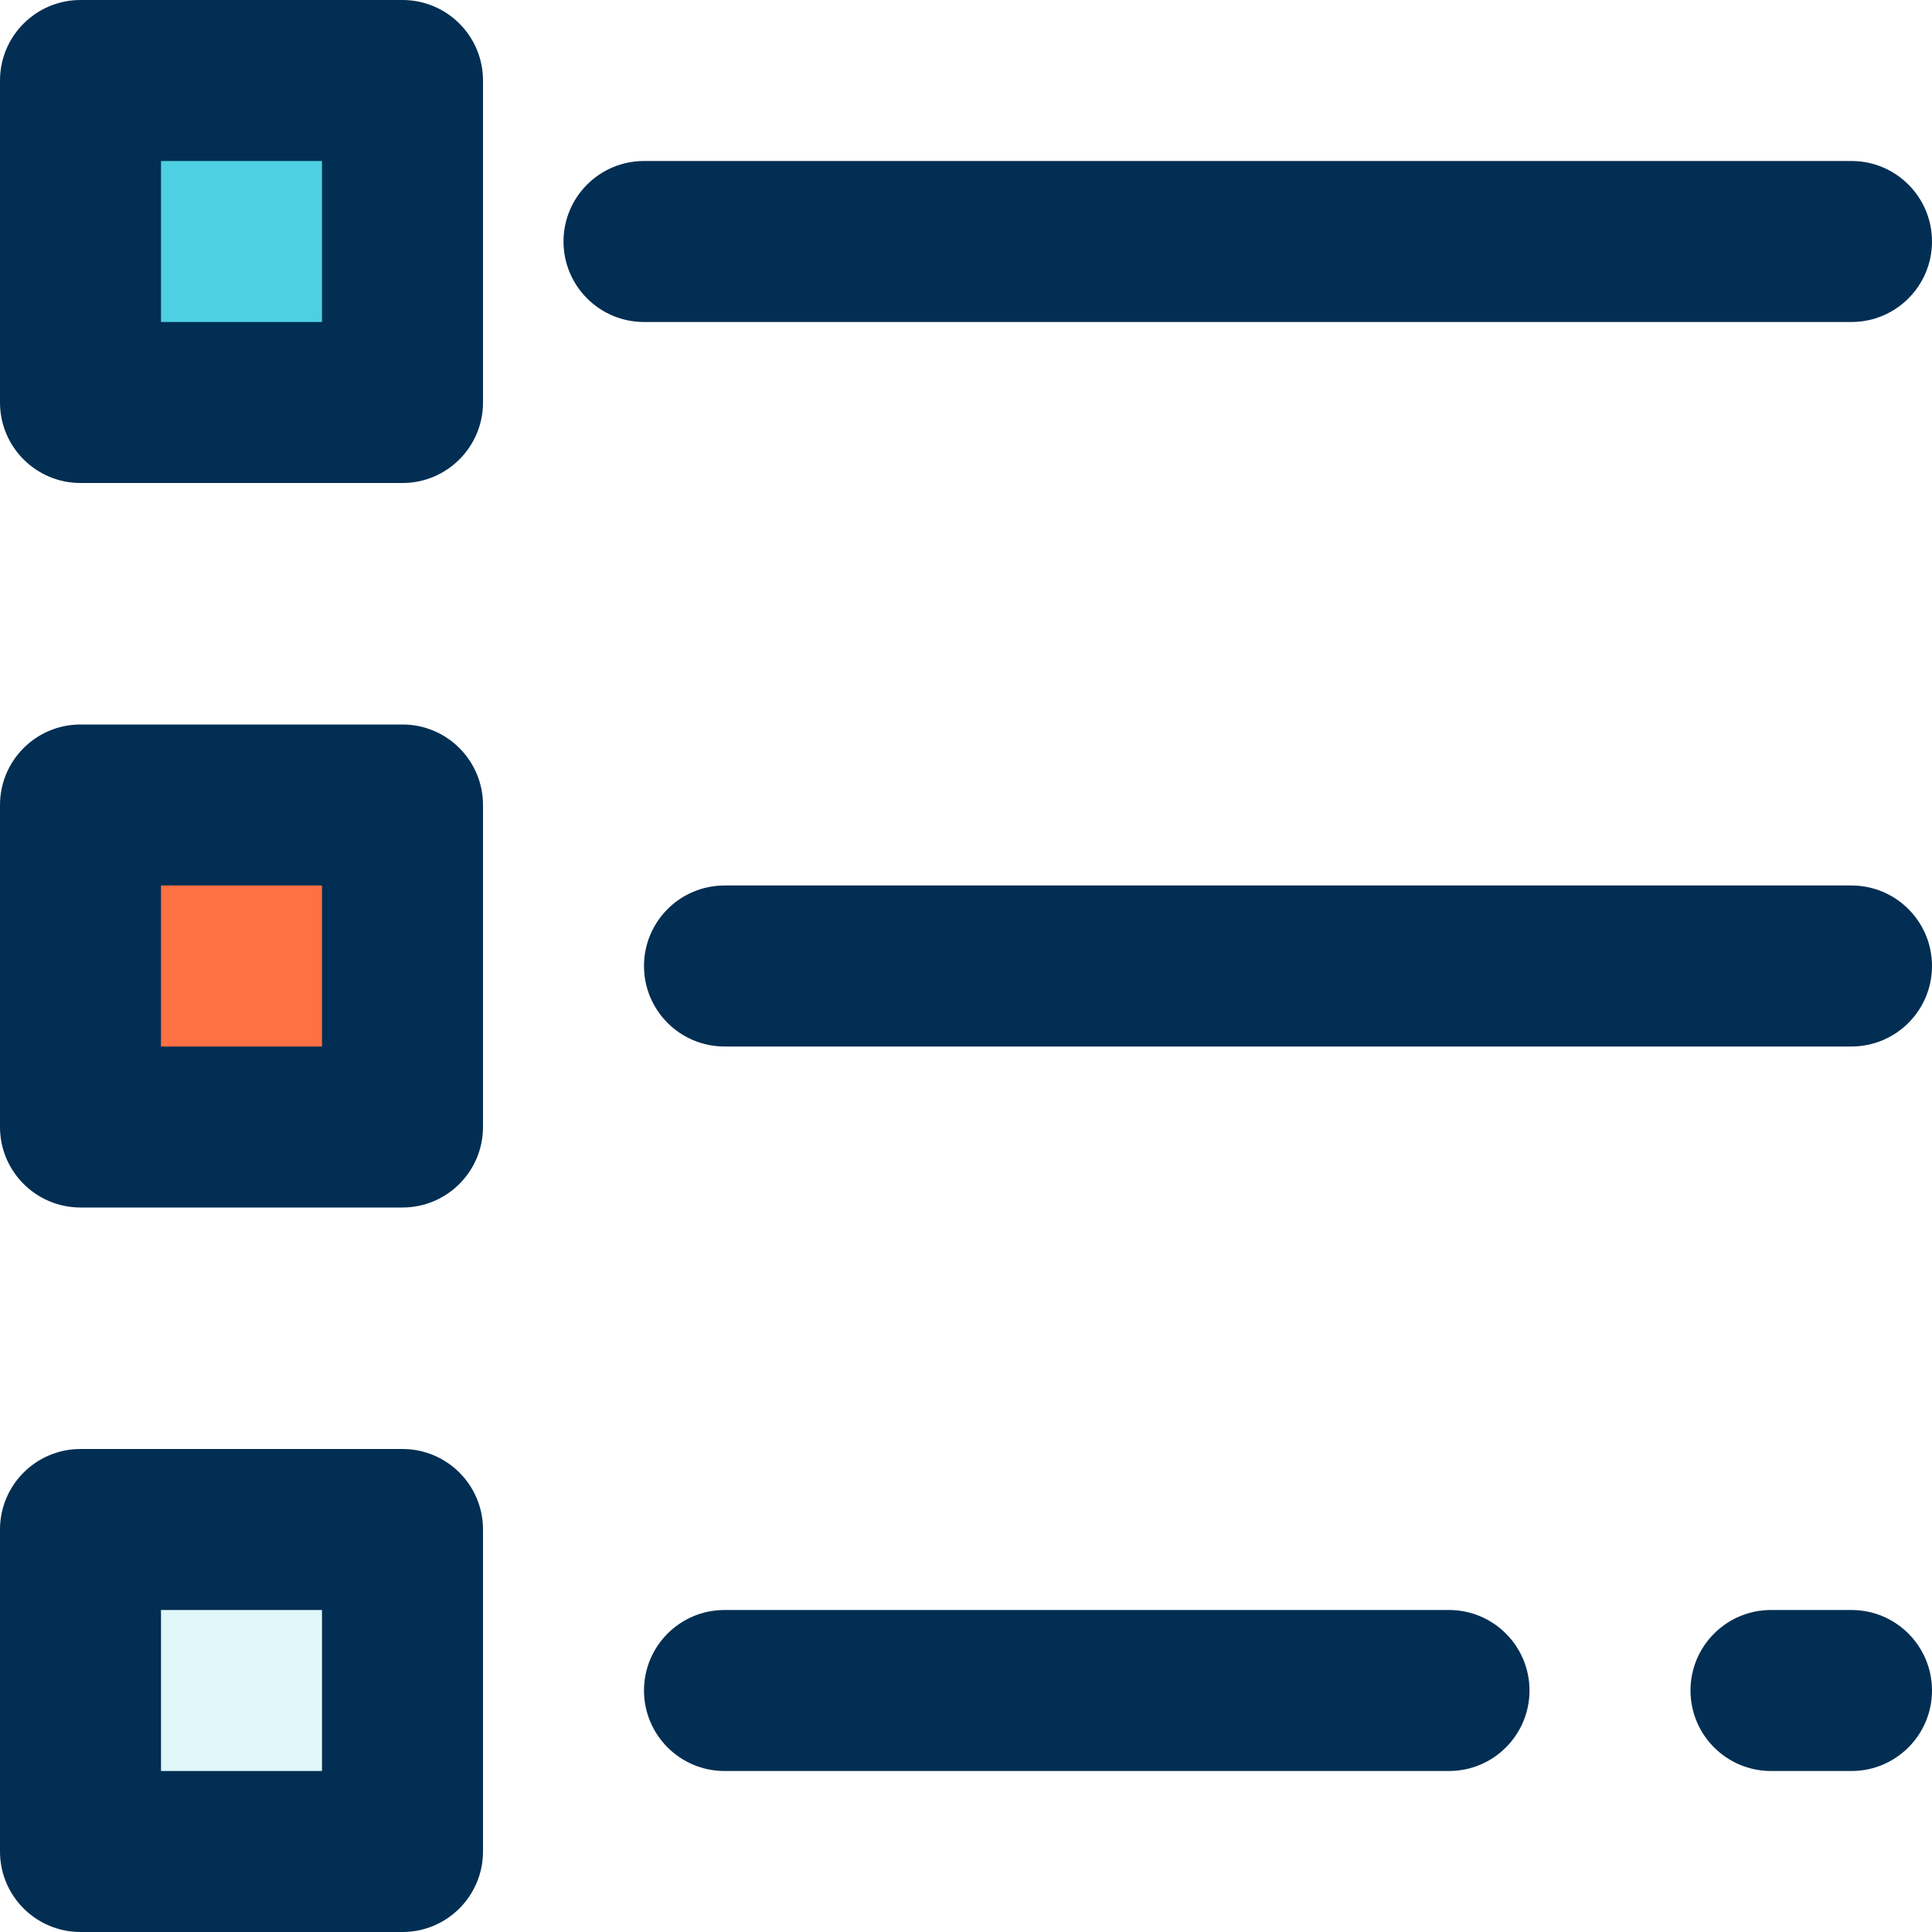
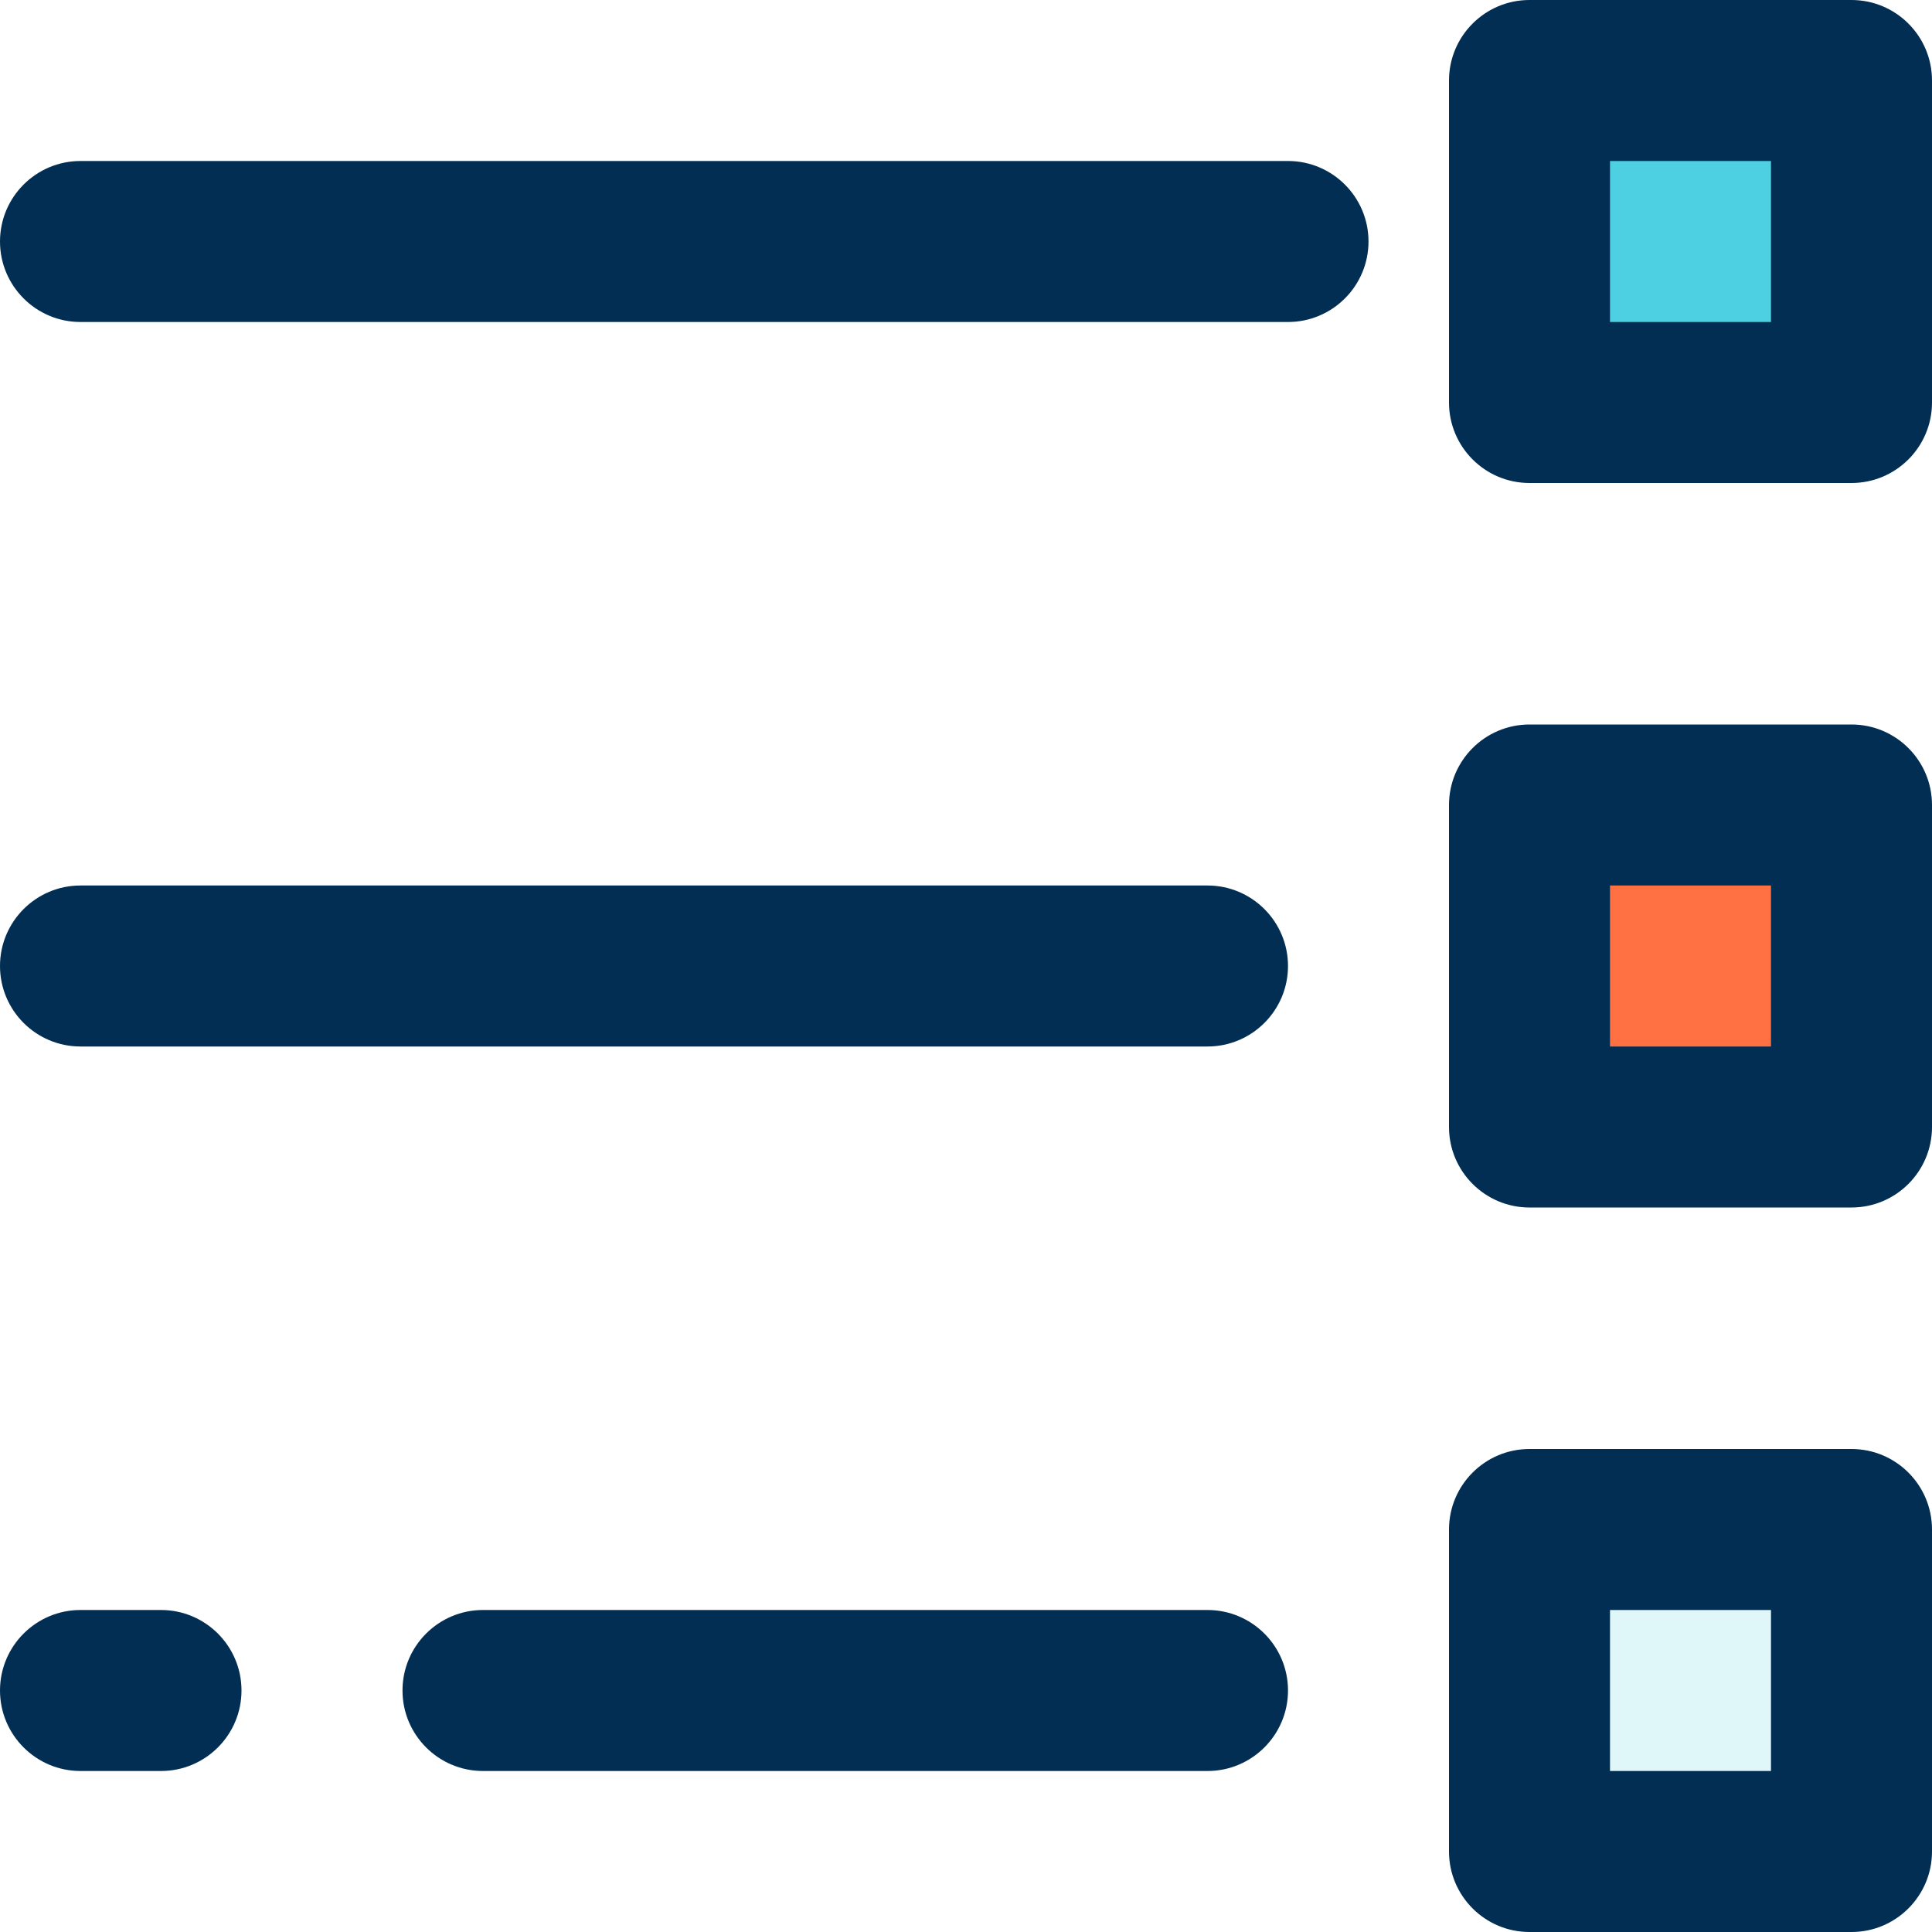
- <svg xmlns="http://www.w3.org/2000/svg" height="384pt" viewBox="0 0 384 384" width="384pt">
-   <path d="m16 16h64v64h-64zm0 0" fill="#4dd0e1" />
-   <path d="m16 304h64v64h-64zm0 0" fill="#e0f7fa" />
-   <path d="m16 160h64v64h-64zm0 0" fill="#ff7043" />
-   <g fill="#012e52">
-     <path d="m80 0h-64c-8.832 0-16 7.168-16 16v64c0 8.832 7.168 16 16 16h64c8.832 0 16-7.168 16-16v-64c0-8.832-7.168-16-16-16zm-16 64h-32v-32h32zm0 0" />
-     <path d="m80 144h-64c-8.832 0-16 7.168-16 16v64c0 8.832 7.168 16 16 16h64c8.832 0 16-7.168 16-16v-64c0-8.832-7.168-16-16-16zm-16 64h-32v-32h32zm0 0" />
-     <path d="m80 288h-64c-8.832 0-16 7.168-16 16v64c0 8.832 7.168 16 16 16h64c8.832 0 16-7.168 16-16v-64c0-8.832-7.168-16-16-16zm-16 64h-32v-32h32zm0 0" />
-     <path d="m288 320h-144c-8.832 0-16 7.168-16 16s7.168 16 16 16h144c8.832 0 16-7.168 16-16s-7.168-16-16-16zm0 0" />
-     <path d="m368 320h-16c-8.832 0-16 7.168-16 16s7.168 16 16 16h16c8.832 0 16-7.168 16-16s-7.168-16-16-16zm0 0" />
-     <path d="m368 32h-240c-8.832 0-16 7.168-16 16s7.168 16 16 16h240c8.832 0 16-7.168 16-16s-7.168-16-16-16zm0 0" />
-     <path d="m368 176h-224c-8.832 0-16 7.168-16 16s7.168 16 16 16h224c8.832 0 16-7.168 16-16s-7.168-16-16-16zm0 0" />
+ <svg xmlns="http://www.w3.org/2000/svg" viewBox="0 0 384 384" width="384" height="384">
+   <style>
+ 		tspan { white-space:pre }
+ 		.shp0 { fill: #4dd0e1 } 
+ 		.shp1 { fill: #e0f7fa } 
+ 		.shp2 { fill: #ff7043 } 
+ 		.shp3 { fill: #012e52 } 
+ 	</style>
+   <path id="Layer" class="shp0" d="M306,16h64v64h-64z" />
+   <path id="Layer" class="shp1" d="M306,304h64v64h-64z" />
+   <path id="Layer" class="shp2" d="M306,160h64v64h-64z" />
+   <g id="Layer">
+     <path id="Layer" class="shp3" d="M304,0h64c8.83,0 16,7.17 16,16v64c0,8.83 -7.17,16 -16,16h-64c-8.83,0 -16,-7.17 -16,-16v-64c0,-8.83 7.17,-16 16,-16zM320,64h32v-32h-32z" />
+     <path id="Layer" class="shp3" d="M304,144h64c8.83,0 16,7.17 16,16v64c0,8.83 -7.17,16 -16,16h-64c-8.83,0 -16,-7.17 -16,-16v-64c0,-8.83 7.17,-16 16,-16zM320,208h32v-32h-32z" />
+     <path id="Layer" class="shp3" d="M304,288h64c8.83,0 16,7.17 16,16v64c0,8.83 -7.17,16 -16,16h-64c-8.83,0 -16,-7.17 -16,-16v-64c0,-8.83 7.17,-16 16,-16zM320,352h32v-32h-32z" />
+     <path id="Layer" class="shp3" d="M96,320h144c8.83,0 16,7.17 16,16c0,8.83 -7.17,16 -16,16h-144c-8.83,0 -16,-7.17 -16,-16c0,-8.83 7.17,-16 16,-16z" />
+     <path id="Layer" class="shp3" d="M16,320h16c8.83,0 16,7.17 16,16c0,8.83 -7.17,16 -16,16h-16c-8.83,0 -16,-7.17 -16,-16c0,-8.83 7.17,-16 16,-16z" />
+     <path id="Layer" class="shp3" d="M16,32h240c8.83,0 16,7.17 16,16c0,8.83 -7.17,16 -16,16h-240c-8.83,0 -16,-7.17 -16,-16c0,-8.83 7.17,-16 16,-16z" />
+     <path id="Layer" class="shp3" d="M16,176h224c8.83,0 16,7.17 16,16c0,8.83 -7.17,16 -16,16h-224c-8.83,0 -16,-7.17 -16,-16c0,-8.83 7.17,-16 16,-16z" />
  </g>
</svg>
